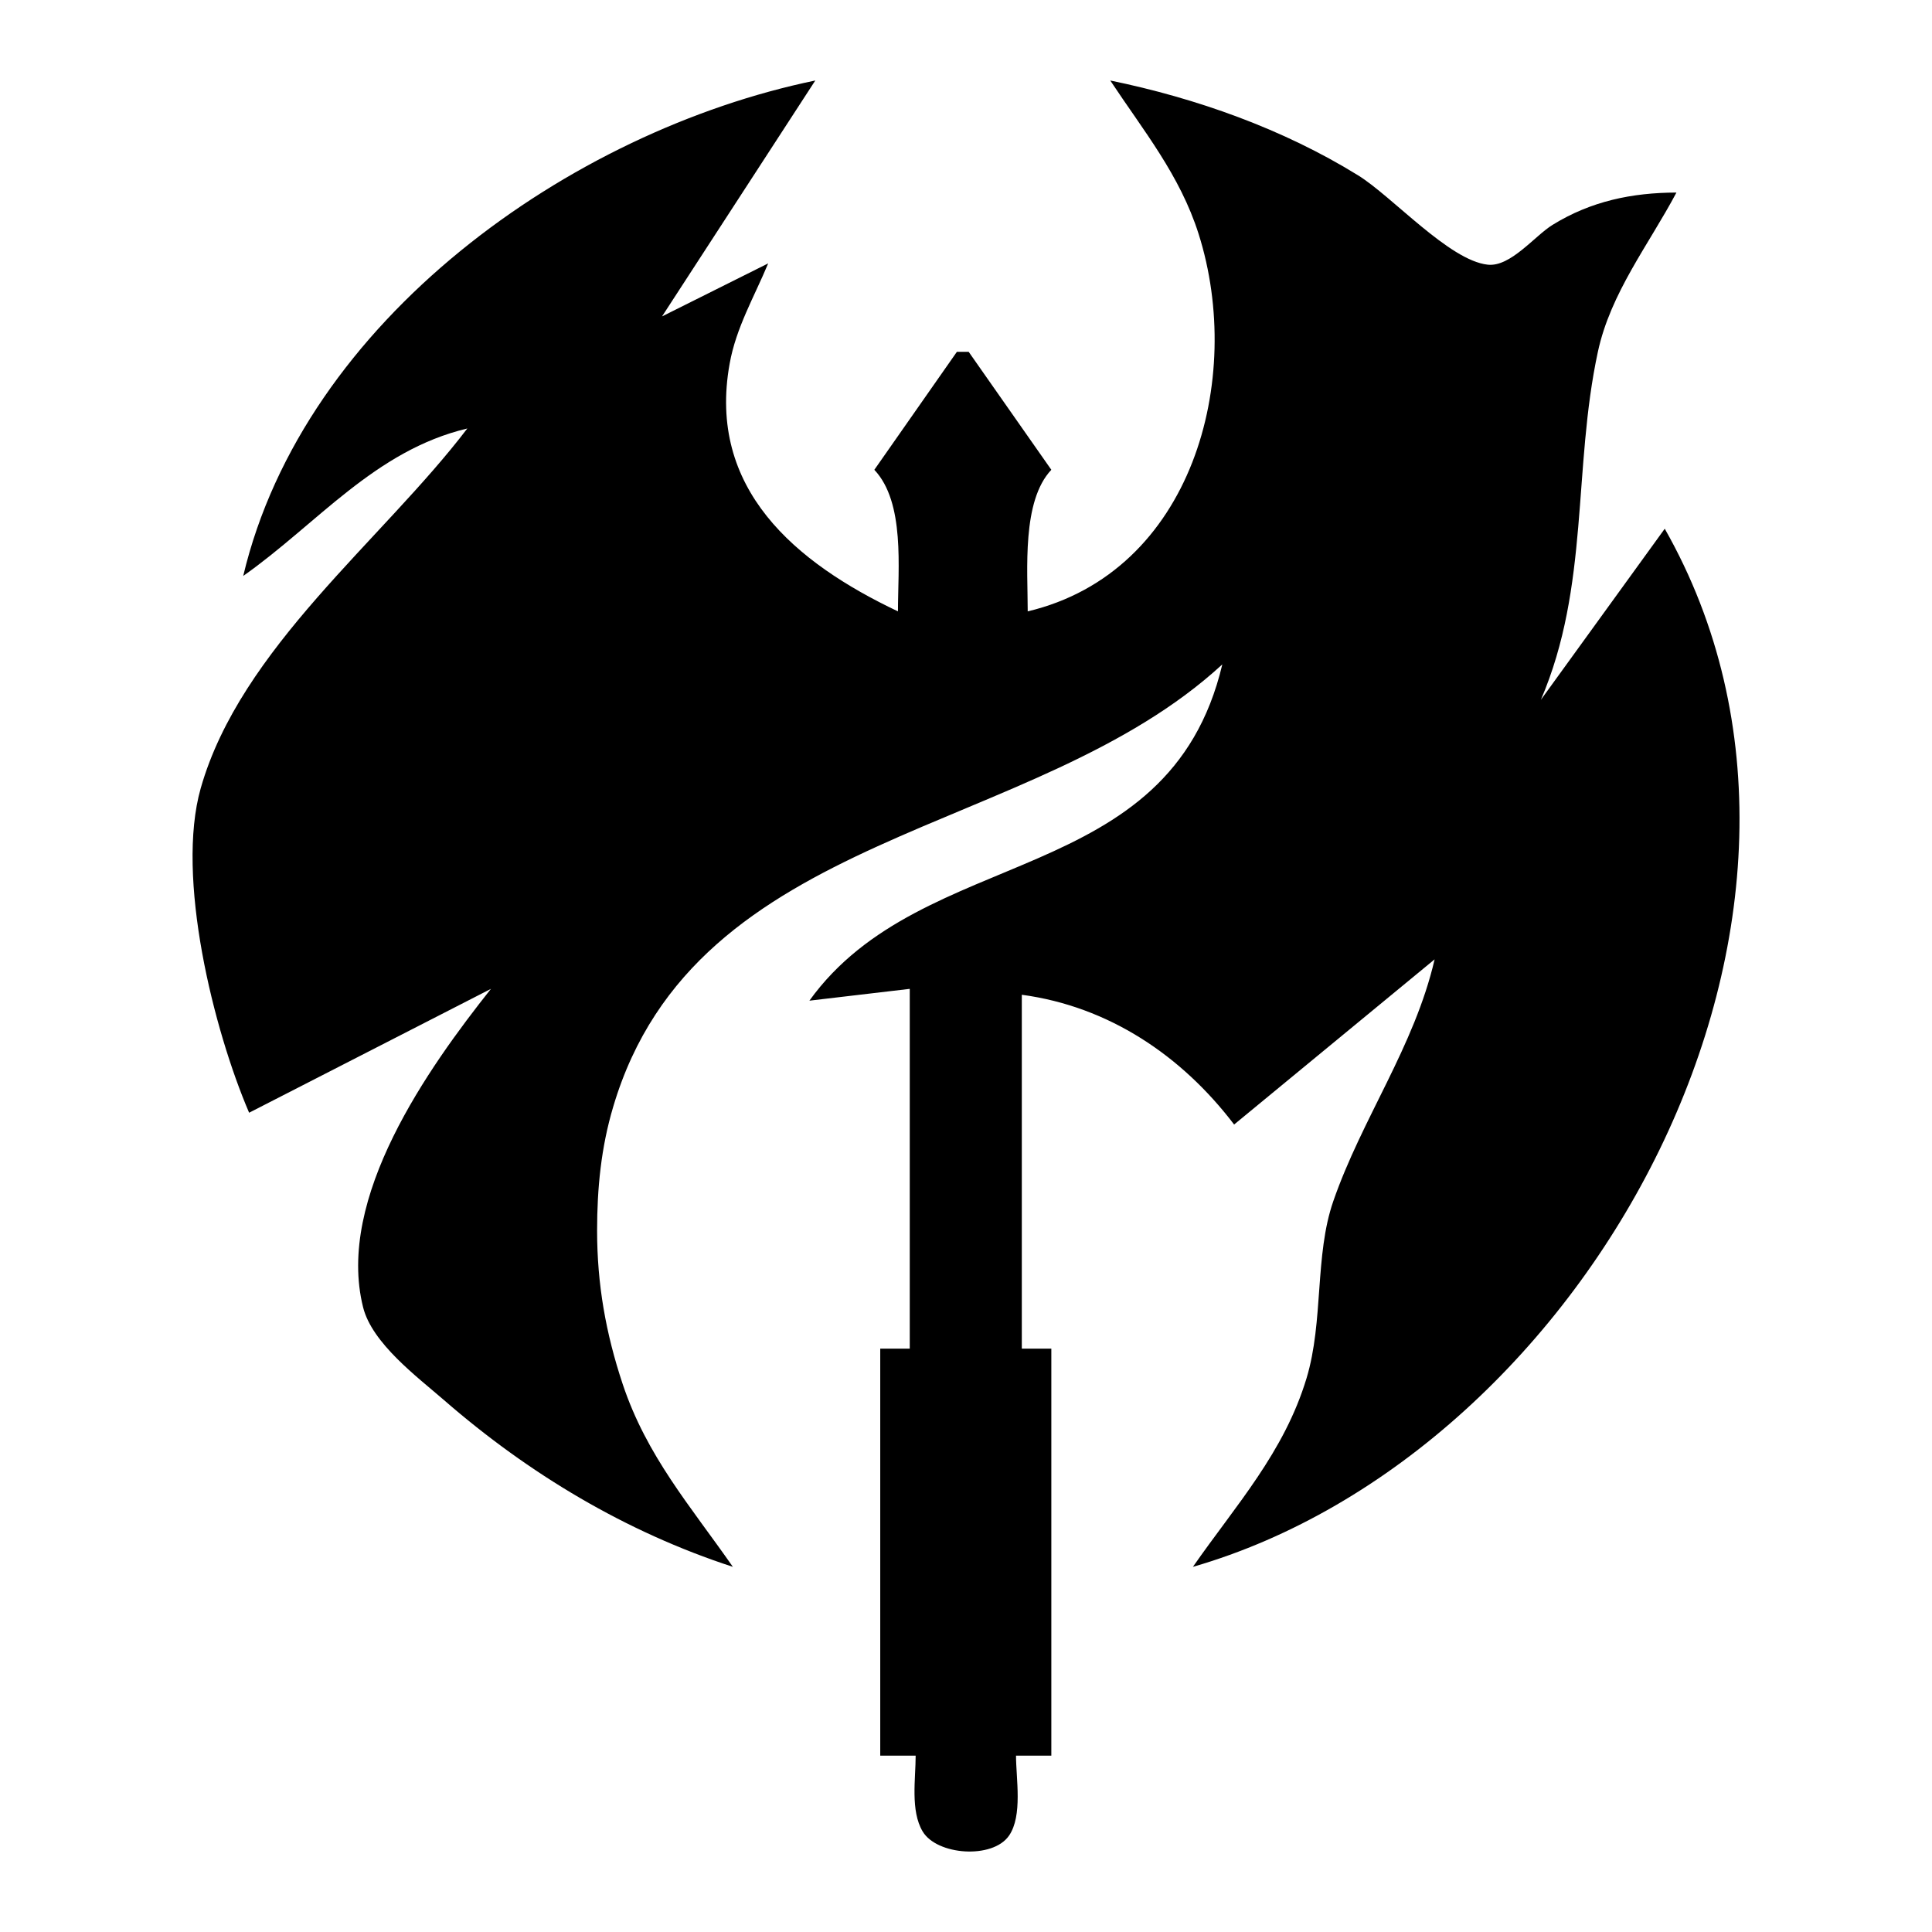
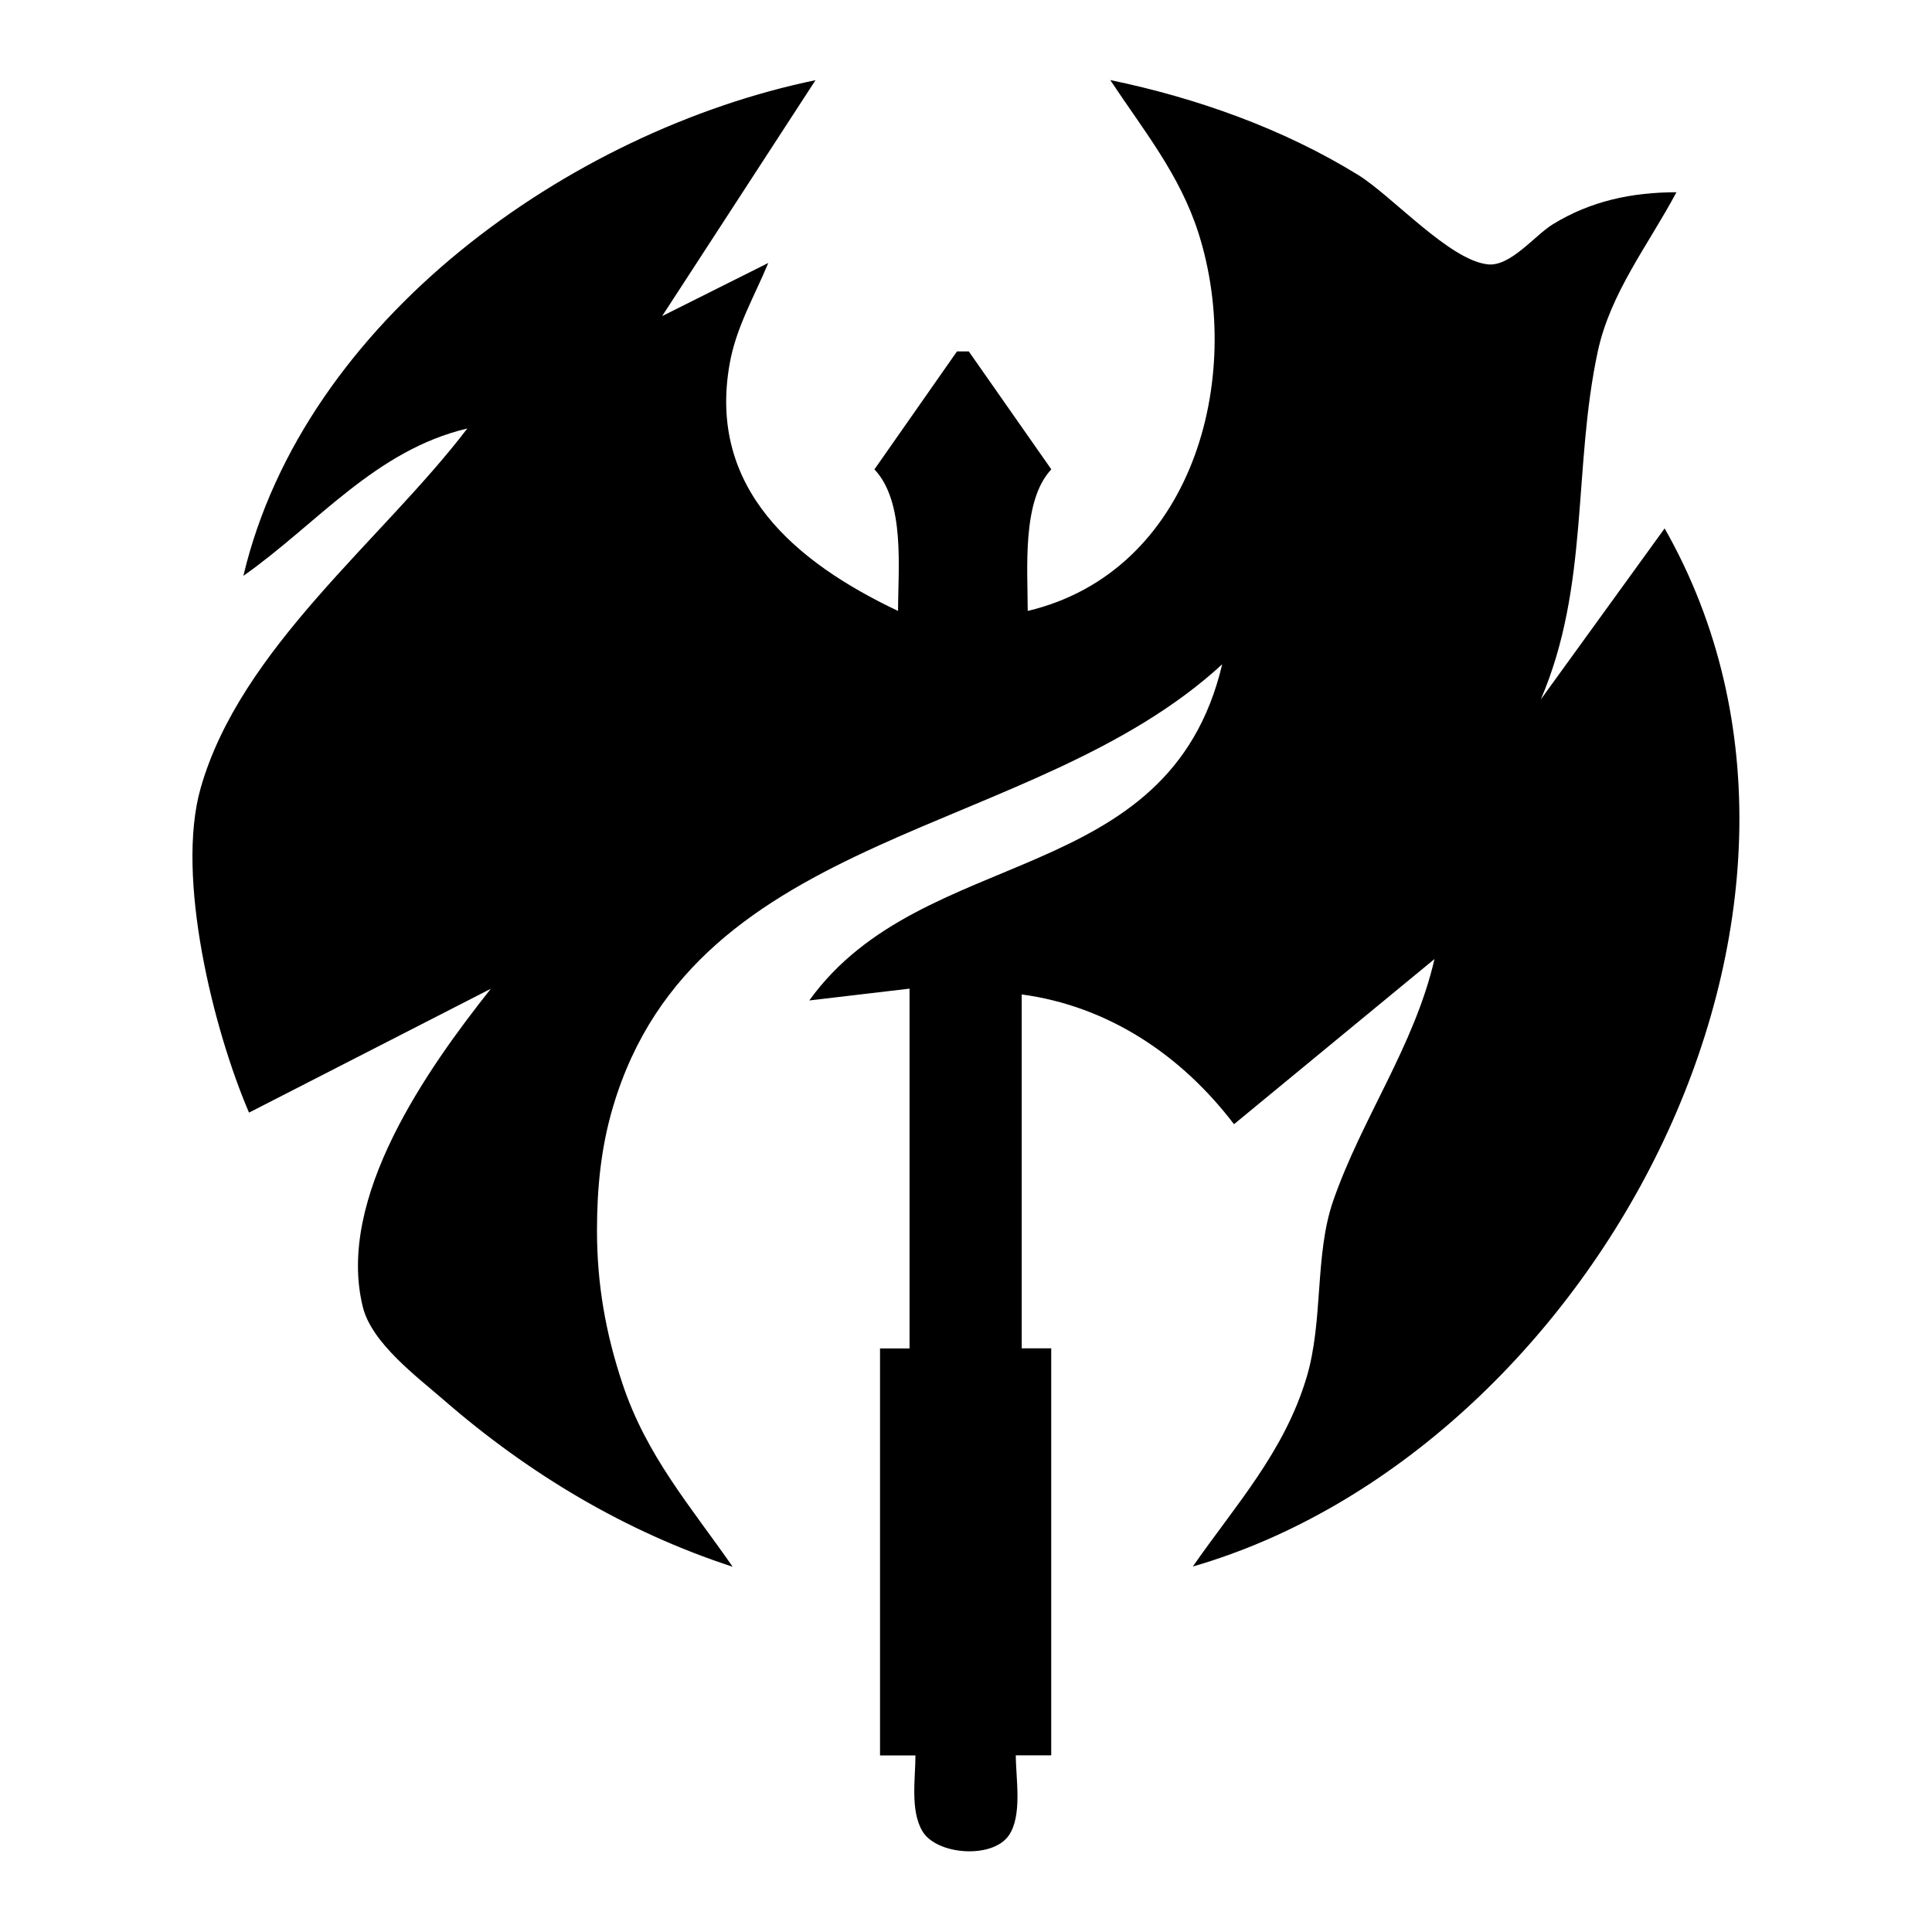
- <svg xmlns="http://www.w3.org/2000/svg" version="1.0" width="24" height="24" viewBox="0 0 18 18" preserveAspectRatio="xMidYMid" id="svg1" xml:space="preserve">
-   <defs id="defs1" />
-   <g transform="matrix(0.1,0,0,-0.1,0,300)" fill="#000000" stroke="none" id="g1" />
-   <path style="stroke:none;stroke-width:1" d="M 2.266,5.366 C 2.957,4.879 3.492,4.197 4.354,3.992 3.563,5.031 2.241,6.04 1.87,7.344 1.635,8.172 1.99,9.596 2.321,10.367 L 4.574,9.213 C 3.991,9.948 3.127,11.159 3.383,12.18 c 0.084,0.335 0.502,0.646 0.752,0.863 0.791,0.688 1.695,1.23 2.693,1.555 C 6.431,14.029 6.025,13.566 5.801,12.894 5.644,12.422 5.563,11.964 5.563,11.466 c 0,-0.394 0.037,-0.775 0.15,-1.154 C 6.485,7.706 9.619,7.818 11.388,6.19 10.889,8.297 8.601,7.85 7.541,9.323 L 8.476,9.213 V 12.565 H 8.201 v 3.792 h 0.33 c 0,0.216 -0.05,0.513 0.065,0.706 0.132,0.222 0.652,0.261 0.805,0.039 0.128,-0.186 0.065,-0.531 0.065,-0.745 H 9.795 V 12.565 H 9.52 V 9.268 C 10.329,9.377 11.009,9.834 11.498,10.477 l 1.868,-1.539 c -0.188,0.812 -0.676,1.48 -0.944,2.253 -0.175,0.504 -0.089,1.118 -0.249,1.649 -0.209,0.692 -0.657,1.181 -1.059,1.758 3.692,-1.068 6.439,-6.078 4.396,-9.672 L 14.356,6.52 C 14.81,5.463 14.653,4.364 14.887,3.278 15.005,2.729 15.361,2.28 15.619,1.794 15.205,1.795 14.823,1.874 14.465,2.095 14.298,2.198 14.073,2.489 13.861,2.466 13.503,2.428 12.971,1.83 12.652,1.633 11.953,1.201 11.146,0.915 10.344,0.75 10.655,1.22 10.993,1.631 11.167,2.179 11.597,3.533 11.11,5.331 9.575,5.696 9.575,5.307 9.519,4.669 9.795,4.377 L 9.025,3.278 H 8.915 L 8.146,4.377 C 8.433,4.681 8.366,5.297 8.366,5.696 7.411,5.243 6.587,4.555 6.798,3.388 6.858,3.052 7.028,2.764 7.157,2.454 L 6.168,2.948 7.596,0.75 C 5.312,1.222 2.832,2.981 2.266,5.366 Z" id="path2" />
-   <path style="fill:#000000" id="path1" d="" />
+ <svg xmlns="http://www.w3.org/2000/svg" id="svg1" width="24" height="24" preserveAspectRatio="xMidYMid" version="1.0" viewBox="0 0 18 18" xml:space="preserve">
+   <path id="path2" d="m2.266 5.366c0.691-0.486 1.226-1.169 2.088-1.374-0.792 1.039-2.114 2.047-2.485 3.352-0.235 0.827 0.12 2.252 0.451 3.022l2.253-1.154c-0.583 0.735-1.447 1.947-1.192 2.967 0.084 0.335 0.502 0.646 0.752 0.863 0.791 0.688 1.695 1.23 2.693 1.555-0.396-0.569-0.802-1.032-1.026-1.704-0.158-0.473-0.238-0.93-0.238-1.429 0-0.394 0.037-0.775 0.15-1.154 0.773-2.606 3.906-2.493 5.675-4.121-0.499 2.106-2.788 1.66-3.847 3.132l0.934-0.11v3.352h-0.275v3.792h0.33c0 0.216-0.05 0.513 0.065 0.706 0.132 0.222 0.652 0.261 0.805 0.039 0.128-0.186 0.065-0.531 0.065-0.746h0.33v-3.792h-0.275v-3.297c0.809 0.109 1.489 0.567 1.978 1.209l1.868-1.539c-0.188 0.812-0.676 1.48-0.944 2.253-0.175 0.504-0.089 1.118-0.249 1.649-0.209 0.692-0.657 1.181-1.059 1.758 3.692-1.069 6.439-6.078 4.396-9.672l-1.154 1.594c0.455-1.057 0.298-2.156 0.531-3.242 0.118-0.549 0.474-0.997 0.733-1.484-0.414 0.001-0.797 0.08-1.154 0.3-0.168 0.104-0.393 0.395-0.604 0.372-0.358-0.039-0.89-0.637-1.209-0.834-0.699-0.431-1.506-0.717-2.308-0.883 0.311 0.47 0.649 0.881 0.823 1.429 0.43 1.354-0.057 3.152-1.592 3.517 4.25e-5 -0.389-0.056-1.027 0.22-1.319l-0.769-1.099h-0.11l-0.769 1.099c0.287 0.304 0.22 0.92 0.22 1.319-0.954-0.452-1.779-1.141-1.568-2.308 0.06-0.335 0.23-0.624 0.359-0.934l-0.989 0.495 1.429-2.198c-2.285 0.472-4.764 2.231-5.33 4.616z" />
</svg>
